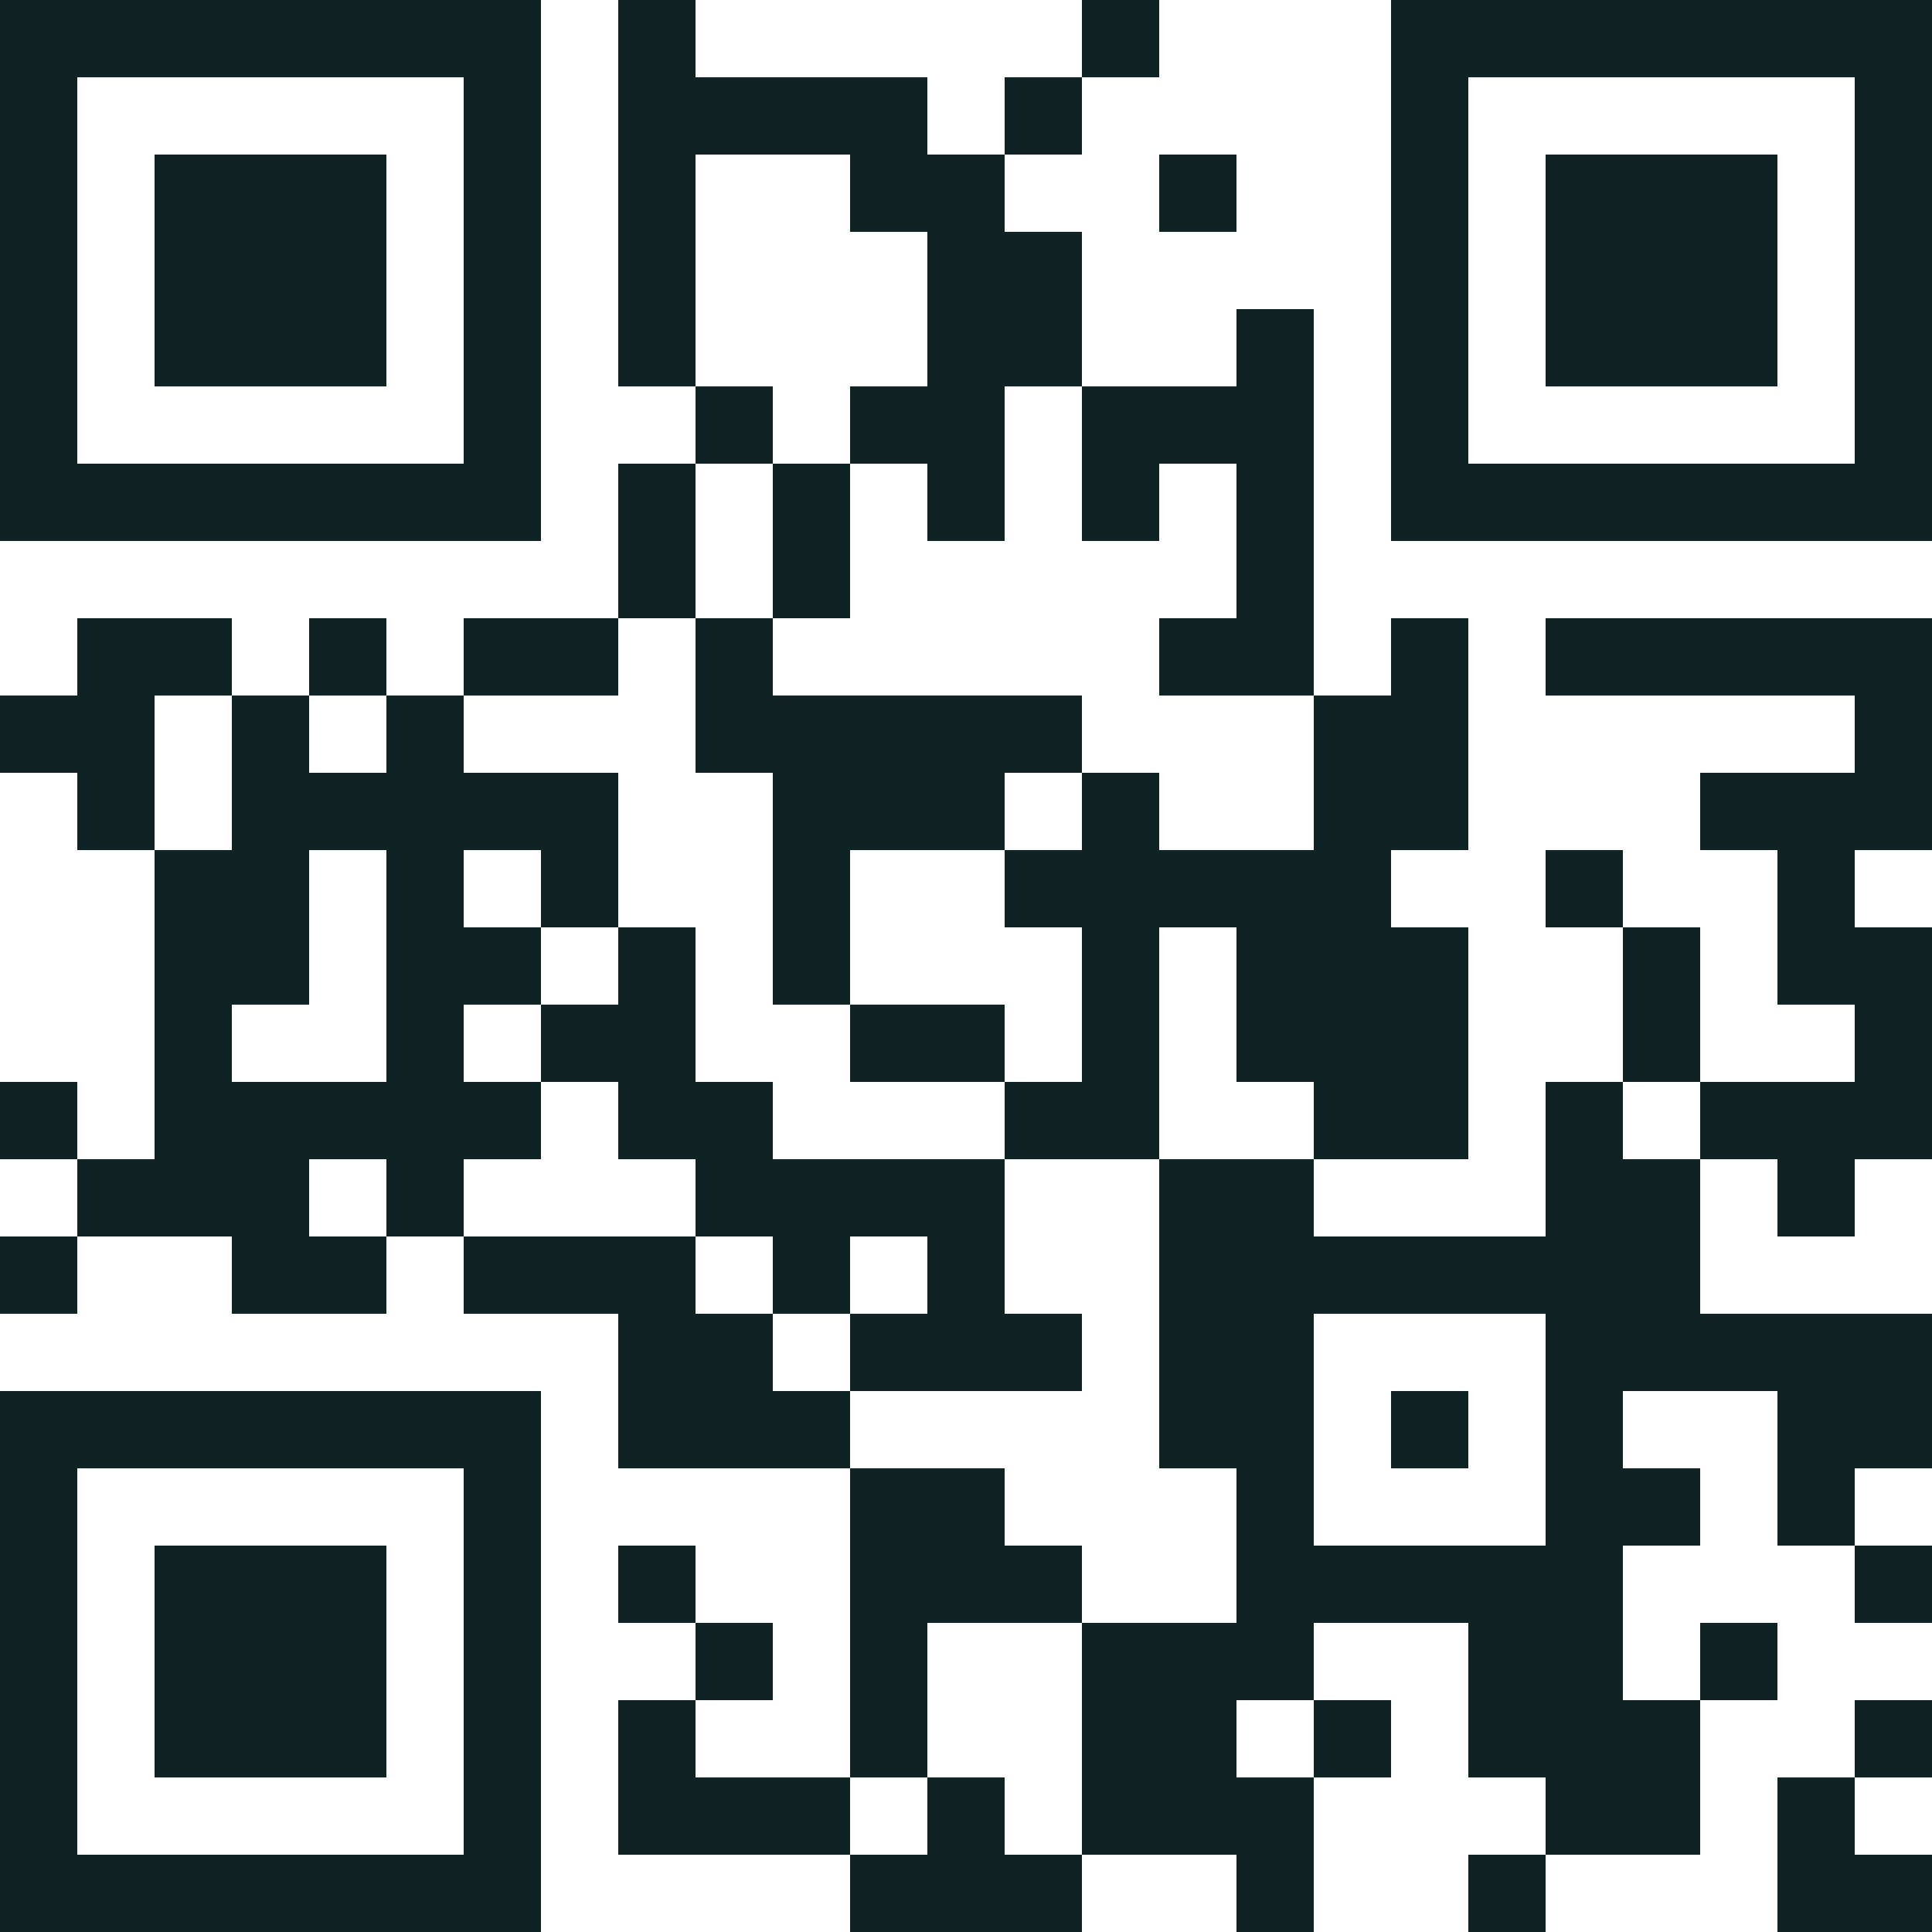
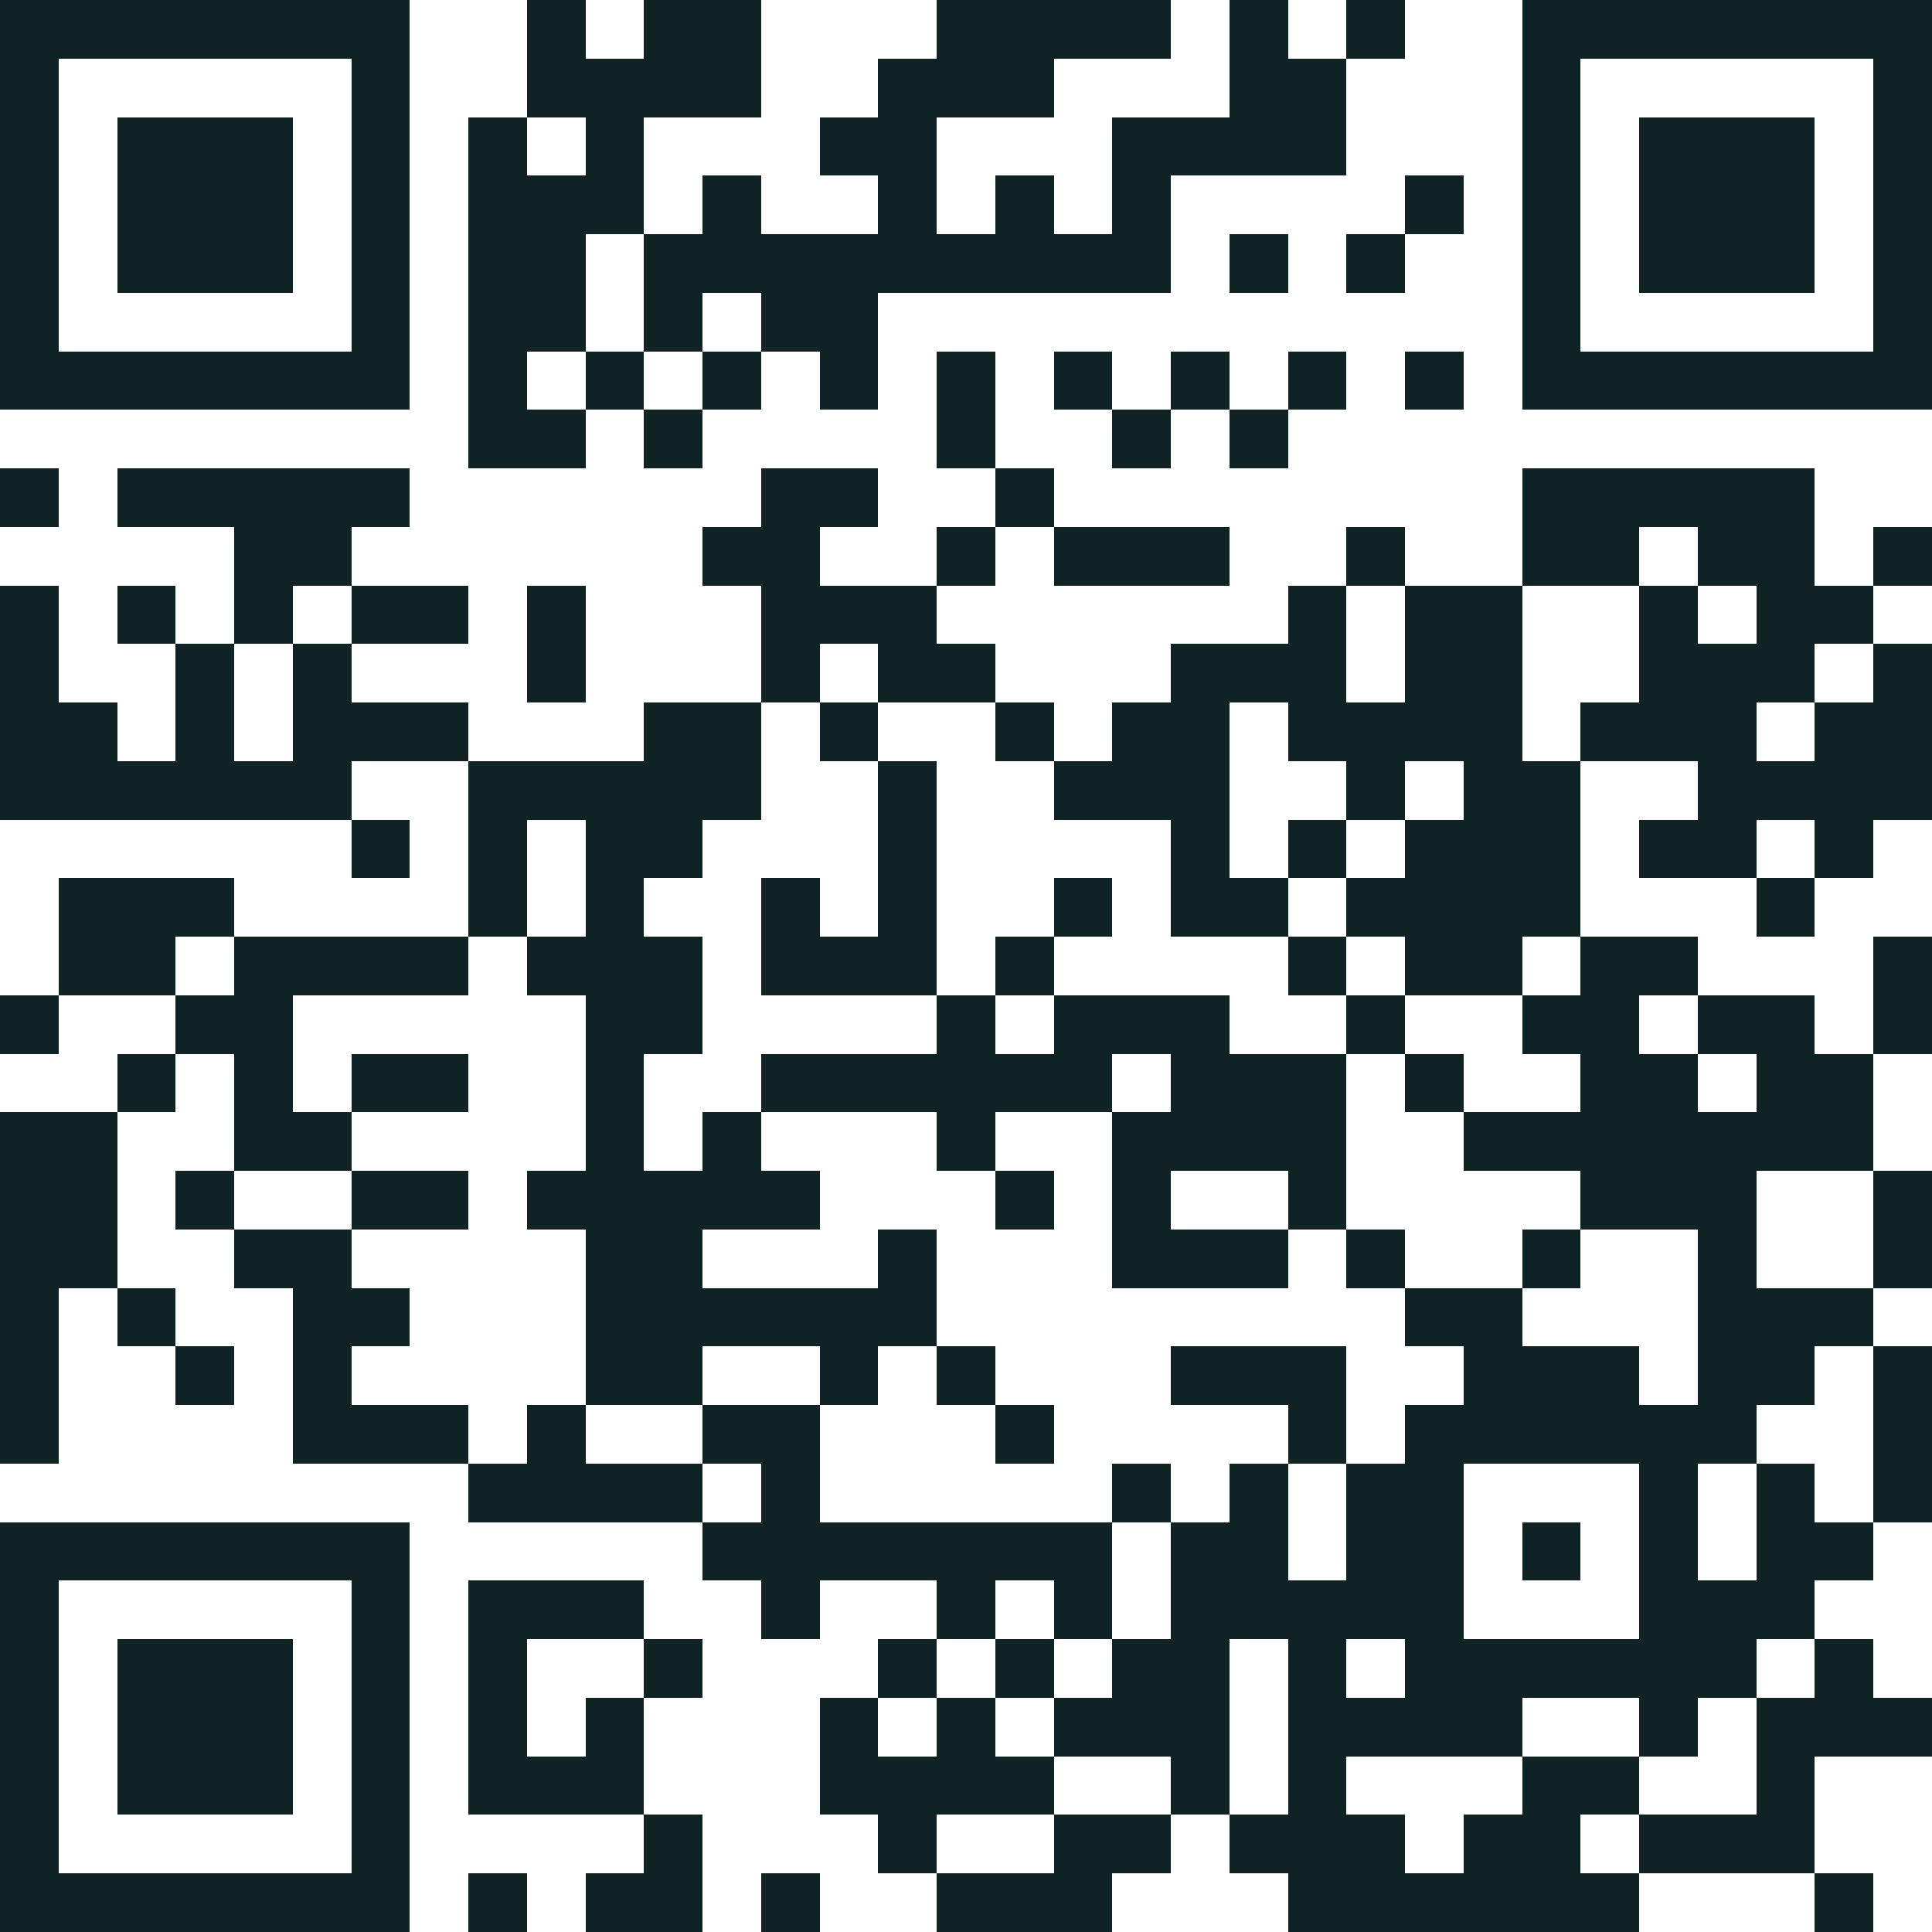
- <svg xmlns="http://www.w3.org/2000/svg" viewBox="0 0 25 25" shape-rendering="crispEdges">
+ <svg xmlns="http://www.w3.org/2000/svg" viewBox="0 0 33 33" shape-rendering="crispEdges">
  <g fill="#0F2324">
    <rect x="0" y="0" width="1" height="1" />
    <rect x="1" y="0" width="1" height="1" />
    <rect x="2" y="0" width="1" height="1" />
    <rect x="3" y="0" width="1" height="1" />
    <rect x="4" y="0" width="1" height="1" />
    <rect x="5" y="0" width="1" height="1" />
    <rect x="6" y="0" width="1" height="1" />
-     <rect x="8" y="0" width="1" height="1" />
-     <rect x="14" y="0" width="1" height="1" />
+     <rect x="9" y="0" width="1" height="1" />
+     <rect x="11" y="0" width="1" height="1" />
+     <rect x="12" y="0" width="1" height="1" />
+     <rect x="16" y="0" width="1" height="1" />
+     <rect x="17" y="0" width="1" height="1" />
    <rect x="18" y="0" width="1" height="1" />
    <rect x="19" y="0" width="1" height="1" />
-     <rect x="20" y="0" width="1" height="1" />
    <rect x="21" y="0" width="1" height="1" />
-     <rect x="22" y="0" width="1" height="1" />
    <rect x="23" y="0" width="1" height="1" />
-     <rect x="24" y="0" width="1" height="1" />
+     <rect x="26" y="0" width="1" height="1" />
+     <rect x="27" y="0" width="1" height="1" />
+     <rect x="28" y="0" width="1" height="1" />
+     <rect x="29" y="0" width="1" height="1" />
+     <rect x="30" y="0" width="1" height="1" />
+     <rect x="31" y="0" width="1" height="1" />
+     <rect x="32" y="0" width="1" height="1" />
    <rect x="0" y="1" width="1" height="1" />
    <rect x="6" y="1" width="1" height="1" />
-     <rect x="8" y="1" width="1" height="1" />
    <rect x="9" y="1" width="1" height="1" />
    <rect x="10" y="1" width="1" height="1" />
    <rect x="11" y="1" width="1" height="1" />
-     <rect x="13" y="1" width="1" height="1" />
-     <rect x="18" y="1" width="1" height="1" />
-     <rect x="24" y="1" width="1" height="1" />
+     <rect x="12" y="1" width="1" height="1" />
+     <rect x="15" y="1" width="1" height="1" />
+     <rect x="16" y="1" width="1" height="1" />
+     <rect x="17" y="1" width="1" height="1" />
+     <rect x="21" y="1" width="1" height="1" />
+     <rect x="22" y="1" width="1" height="1" />
+     <rect x="26" y="1" width="1" height="1" />
+     <rect x="32" y="1" width="1" height="1" />
    <rect x="0" y="2" width="1" height="1" />
    <rect x="2" y="2" width="1" height="1" />
    <rect x="3" y="2" width="1" height="1" />
    <rect x="4" y="2" width="1" height="1" />
    <rect x="6" y="2" width="1" height="1" />
    <rect x="8" y="2" width="1" height="1" />
-     <rect x="11" y="2" width="1" height="1" />
-     <rect x="12" y="2" width="1" height="1" />
+     <rect x="10" y="2" width="1" height="1" />
+     <rect x="14" y="2" width="1" height="1" />
    <rect x="15" y="2" width="1" height="1" />
-     <rect x="18" y="2" width="1" height="1" />
+     <rect x="19" y="2" width="1" height="1" />
    <rect x="20" y="2" width="1" height="1" />
    <rect x="21" y="2" width="1" height="1" />
    <rect x="22" y="2" width="1" height="1" />
-     <rect x="24" y="2" width="1" height="1" />
+     <rect x="26" y="2" width="1" height="1" />
+     <rect x="28" y="2" width="1" height="1" />
+     <rect x="29" y="2" width="1" height="1" />
+     <rect x="30" y="2" width="1" height="1" />
+     <rect x="32" y="2" width="1" height="1" />
    <rect x="0" y="3" width="1" height="1" />
    <rect x="2" y="3" width="1" height="1" />
    <rect x="3" y="3" width="1" height="1" />
    <rect x="4" y="3" width="1" height="1" />
    <rect x="6" y="3" width="1" height="1" />
    <rect x="8" y="3" width="1" height="1" />
+     <rect x="9" y="3" width="1" height="1" />
+     <rect x="10" y="3" width="1" height="1" />
    <rect x="12" y="3" width="1" height="1" />
-     <rect x="13" y="3" width="1" height="1" />
-     <rect x="18" y="3" width="1" height="1" />
-     <rect x="20" y="3" width="1" height="1" />
-     <rect x="21" y="3" width="1" height="1" />
-     <rect x="22" y="3" width="1" height="1" />
+     <rect x="15" y="3" width="1" height="1" />
+     <rect x="17" y="3" width="1" height="1" />
+     <rect x="19" y="3" width="1" height="1" />
    <rect x="24" y="3" width="1" height="1" />
+     <rect x="26" y="3" width="1" height="1" />
+     <rect x="28" y="3" width="1" height="1" />
+     <rect x="29" y="3" width="1" height="1" />
+     <rect x="30" y="3" width="1" height="1" />
+     <rect x="32" y="3" width="1" height="1" />
    <rect x="0" y="4" width="1" height="1" />
    <rect x="2" y="4" width="1" height="1" />
    <rect x="3" y="4" width="1" height="1" />
    <rect x="4" y="4" width="1" height="1" />
    <rect x="6" y="4" width="1" height="1" />
    <rect x="8" y="4" width="1" height="1" />
+     <rect x="9" y="4" width="1" height="1" />
+     <rect x="11" y="4" width="1" height="1" />
    <rect x="12" y="4" width="1" height="1" />
    <rect x="13" y="4" width="1" height="1" />
+     <rect x="14" y="4" width="1" height="1" />
+     <rect x="15" y="4" width="1" height="1" />
    <rect x="16" y="4" width="1" height="1" />
+     <rect x="17" y="4" width="1" height="1" />
    <rect x="18" y="4" width="1" height="1" />
-     <rect x="20" y="4" width="1" height="1" />
+     <rect x="19" y="4" width="1" height="1" />
    <rect x="21" y="4" width="1" height="1" />
-     <rect x="22" y="4" width="1" height="1" />
-     <rect x="24" y="4" width="1" height="1" />
+     <rect x="23" y="4" width="1" height="1" />
+     <rect x="26" y="4" width="1" height="1" />
+     <rect x="28" y="4" width="1" height="1" />
+     <rect x="29" y="4" width="1" height="1" />
+     <rect x="30" y="4" width="1" height="1" />
+     <rect x="32" y="4" width="1" height="1" />
    <rect x="0" y="5" width="1" height="1" />
    <rect x="6" y="5" width="1" height="1" />
+     <rect x="8" y="5" width="1" height="1" />
    <rect x="9" y="5" width="1" height="1" />
    <rect x="11" y="5" width="1" height="1" />
-     <rect x="12" y="5" width="1" height="1" />
+     <rect x="13" y="5" width="1" height="1" />
    <rect x="14" y="5" width="1" height="1" />
-     <rect x="15" y="5" width="1" height="1" />
-     <rect x="16" y="5" width="1" height="1" />
-     <rect x="18" y="5" width="1" height="1" />
-     <rect x="24" y="5" width="1" height="1" />
+     <rect x="26" y="5" width="1" height="1" />
+     <rect x="32" y="5" width="1" height="1" />
    <rect x="0" y="6" width="1" height="1" />
    <rect x="1" y="6" width="1" height="1" />
    <rect x="2" y="6" width="1" height="1" />
    <rect x="3" y="6" width="1" height="1" />
    <rect x="4" y="6" width="1" height="1" />
    <rect x="5" y="6" width="1" height="1" />
    <rect x="6" y="6" width="1" height="1" />
    <rect x="8" y="6" width="1" height="1" />
    <rect x="10" y="6" width="1" height="1" />
    <rect x="12" y="6" width="1" height="1" />
    <rect x="14" y="6" width="1" height="1" />
    <rect x="16" y="6" width="1" height="1" />
    <rect x="18" y="6" width="1" height="1" />
-     <rect x="19" y="6" width="1" height="1" />
    <rect x="20" y="6" width="1" height="1" />
-     <rect x="21" y="6" width="1" height="1" />
    <rect x="22" y="6" width="1" height="1" />
-     <rect x="23" y="6" width="1" height="1" />
    <rect x="24" y="6" width="1" height="1" />
+     <rect x="26" y="6" width="1" height="1" />
+     <rect x="27" y="6" width="1" height="1" />
+     <rect x="28" y="6" width="1" height="1" />
+     <rect x="29" y="6" width="1" height="1" />
+     <rect x="30" y="6" width="1" height="1" />
+     <rect x="31" y="6" width="1" height="1" />
+     <rect x="32" y="6" width="1" height="1" />
    <rect x="8" y="7" width="1" height="1" />
-     <rect x="10" y="7" width="1" height="1" />
+     <rect x="9" y="7" width="1" height="1" />
+     <rect x="11" y="7" width="1" height="1" />
    <rect x="16" y="7" width="1" height="1" />
-     <rect x="1" y="8" width="1" height="1" />
+     <rect x="19" y="7" width="1" height="1" />
+     <rect x="21" y="7" width="1" height="1" />
+     <rect x="0" y="8" width="1" height="1" />
    <rect x="2" y="8" width="1" height="1" />
+     <rect x="3" y="8" width="1" height="1" />
    <rect x="4" y="8" width="1" height="1" />
+     <rect x="5" y="8" width="1" height="1" />
    <rect x="6" y="8" width="1" height="1" />
-     <rect x="7" y="8" width="1" height="1" />
-     <rect x="9" y="8" width="1" height="1" />
-     <rect x="15" y="8" width="1" height="1" />
-     <rect x="16" y="8" width="1" height="1" />
-     <rect x="18" y="8" width="1" height="1" />
-     <rect x="20" y="8" width="1" height="1" />
-     <rect x="21" y="8" width="1" height="1" />
-     <rect x="22" y="8" width="1" height="1" />
-     <rect x="23" y="8" width="1" height="1" />
-     <rect x="24" y="8" width="1" height="1" />
-     <rect x="0" y="9" width="1" height="1" />
-     <rect x="1" y="9" width="1" height="1" />
-     <rect x="3" y="9" width="1" height="1" />
+     <rect x="13" y="8" width="1" height="1" />
+     <rect x="14" y="8" width="1" height="1" />
+     <rect x="17" y="8" width="1" height="1" />
+     <rect x="26" y="8" width="1" height="1" />
+     <rect x="27" y="8" width="1" height="1" />
+     <rect x="28" y="8" width="1" height="1" />
+     <rect x="29" y="8" width="1" height="1" />
+     <rect x="30" y="8" width="1" height="1" />
+     <rect x="4" y="9" width="1" height="1" />
    <rect x="5" y="9" width="1" height="1" />
-     <rect x="9" y="9" width="1" height="1" />
-     <rect x="10" y="9" width="1" height="1" />
-     <rect x="11" y="9" width="1" height="1" />
    <rect x="12" y="9" width="1" height="1" />
    <rect x="13" y="9" width="1" height="1" />
-     <rect x="17" y="9" width="1" height="1" />
+     <rect x="16" y="9" width="1" height="1" />
    <rect x="18" y="9" width="1" height="1" />
-     <rect x="24" y="9" width="1" height="1" />
-     <rect x="1" y="10" width="1" height="1" />
-     <rect x="3" y="10" width="1" height="1" />
+     <rect x="19" y="9" width="1" height="1" />
+     <rect x="20" y="9" width="1" height="1" />
+     <rect x="23" y="9" width="1" height="1" />
+     <rect x="26" y="9" width="1" height="1" />
+     <rect x="27" y="9" width="1" height="1" />
+     <rect x="29" y="9" width="1" height="1" />
+     <rect x="30" y="9" width="1" height="1" />
+     <rect x="32" y="9" width="1" height="1" />
+     <rect x="0" y="10" width="1" height="1" />
+     <rect x="2" y="10" width="1" height="1" />
    <rect x="4" y="10" width="1" height="1" />
-     <rect x="5" y="10" width="1" height="1" />
    <rect x="6" y="10" width="1" height="1" />
    <rect x="7" y="10" width="1" height="1" />
-     <rect x="10" y="10" width="1" height="1" />
-     <rect x="11" y="10" width="1" height="1" />
-     <rect x="12" y="10" width="1" height="1" />
+     <rect x="9" y="10" width="1" height="1" />
+     <rect x="13" y="10" width="1" height="1" />
    <rect x="14" y="10" width="1" height="1" />
-     <rect x="17" y="10" width="1" height="1" />
-     <rect x="18" y="10" width="1" height="1" />
+     <rect x="15" y="10" width="1" height="1" />
    <rect x="22" y="10" width="1" height="1" />
-     <rect x="23" y="10" width="1" height="1" />
    <rect x="24" y="10" width="1" height="1" />
-     <rect x="2" y="11" width="1" height="1" />
+     <rect x="25" y="10" width="1" height="1" />
+     <rect x="28" y="10" width="1" height="1" />
+     <rect x="30" y="10" width="1" height="1" />
+     <rect x="31" y="10" width="1" height="1" />
+     <rect x="0" y="11" width="1" height="1" />
    <rect x="3" y="11" width="1" height="1" />
    <rect x="5" y="11" width="1" height="1" />
-     <rect x="7" y="11" width="1" height="1" />
-     <rect x="10" y="11" width="1" height="1" />
+     <rect x="9" y="11" width="1" height="1" />
    <rect x="13" y="11" width="1" height="1" />
-     <rect x="14" y="11" width="1" height="1" />
    <rect x="15" y="11" width="1" height="1" />
    <rect x="16" y="11" width="1" height="1" />
-     <rect x="17" y="11" width="1" height="1" />
    <rect x="20" y="11" width="1" height="1" />
-     <rect x="23" y="11" width="1" height="1" />
-     <rect x="2" y="12" width="1" height="1" />
+     <rect x="21" y="11" width="1" height="1" />
+     <rect x="22" y="11" width="1" height="1" />
+     <rect x="24" y="11" width="1" height="1" />
+     <rect x="25" y="11" width="1" height="1" />
+     <rect x="28" y="11" width="1" height="1" />
+     <rect x="29" y="11" width="1" height="1" />
+     <rect x="30" y="11" width="1" height="1" />
+     <rect x="32" y="11" width="1" height="1" />
+     <rect x="0" y="12" width="1" height="1" />
+     <rect x="1" y="12" width="1" height="1" />
    <rect x="3" y="12" width="1" height="1" />
    <rect x="5" y="12" width="1" height="1" />
    <rect x="6" y="12" width="1" height="1" />
-     <rect x="8" y="12" width="1" height="1" />
-     <rect x="10" y="12" width="1" height="1" />
+     <rect x="7" y="12" width="1" height="1" />
+     <rect x="11" y="12" width="1" height="1" />
+     <rect x="12" y="12" width="1" height="1" />
    <rect x="14" y="12" width="1" height="1" />
-     <rect x="16" y="12" width="1" height="1" />
    <rect x="17" y="12" width="1" height="1" />
-     <rect x="18" y="12" width="1" height="1" />
-     <rect x="21" y="12" width="1" height="1" />
+     <rect x="19" y="12" width="1" height="1" />
+     <rect x="20" y="12" width="1" height="1" />
+     <rect x="22" y="12" width="1" height="1" />
    <rect x="23" y="12" width="1" height="1" />
    <rect x="24" y="12" width="1" height="1" />
+     <rect x="25" y="12" width="1" height="1" />
+     <rect x="27" y="12" width="1" height="1" />
+     <rect x="28" y="12" width="1" height="1" />
+     <rect x="29" y="12" width="1" height="1" />
+     <rect x="31" y="12" width="1" height="1" />
+     <rect x="32" y="12" width="1" height="1" />
+     <rect x="0" y="13" width="1" height="1" />
+     <rect x="1" y="13" width="1" height="1" />
    <rect x="2" y="13" width="1" height="1" />
+     <rect x="3" y="13" width="1" height="1" />
+     <rect x="4" y="13" width="1" height="1" />
    <rect x="5" y="13" width="1" height="1" />
-     <rect x="7" y="13" width="1" height="1" />
    <rect x="8" y="13" width="1" height="1" />
+     <rect x="9" y="13" width="1" height="1" />
+     <rect x="10" y="13" width="1" height="1" />
    <rect x="11" y="13" width="1" height="1" />
    <rect x="12" y="13" width="1" height="1" />
-     <rect x="14" y="13" width="1" height="1" />
-     <rect x="16" y="13" width="1" height="1" />
-     <rect x="17" y="13" width="1" height="1" />
+     <rect x="15" y="13" width="1" height="1" />
    <rect x="18" y="13" width="1" height="1" />
-     <rect x="21" y="13" width="1" height="1" />
-     <rect x="24" y="13" width="1" height="1" />
-     <rect x="0" y="14" width="1" height="1" />
-     <rect x="2" y="14" width="1" height="1" />
-     <rect x="3" y="14" width="1" height="1" />
-     <rect x="4" y="14" width="1" height="1" />
-     <rect x="5" y="14" width="1" height="1" />
+     <rect x="19" y="13" width="1" height="1" />
+     <rect x="20" y="13" width="1" height="1" />
+     <rect x="23" y="13" width="1" height="1" />
+     <rect x="25" y="13" width="1" height="1" />
+     <rect x="26" y="13" width="1" height="1" />
+     <rect x="29" y="13" width="1" height="1" />
+     <rect x="30" y="13" width="1" height="1" />
+     <rect x="31" y="13" width="1" height="1" />
+     <rect x="32" y="13" width="1" height="1" />
    <rect x="6" y="14" width="1" height="1" />
    <rect x="8" y="14" width="1" height="1" />
-     <rect x="9" y="14" width="1" height="1" />
-     <rect x="13" y="14" width="1" height="1" />
-     <rect x="14" y="14" width="1" height="1" />
-     <rect x="17" y="14" width="1" height="1" />
-     <rect x="18" y="14" width="1" height="1" />
+     <rect x="10" y="14" width="1" height="1" />
+     <rect x="11" y="14" width="1" height="1" />
+     <rect x="15" y="14" width="1" height="1" />
    <rect x="20" y="14" width="1" height="1" />
    <rect x="22" y="14" width="1" height="1" />
-     <rect x="23" y="14" width="1" height="1" />
    <rect x="24" y="14" width="1" height="1" />
+     <rect x="25" y="14" width="1" height="1" />
+     <rect x="26" y="14" width="1" height="1" />
+     <rect x="28" y="14" width="1" height="1" />
+     <rect x="29" y="14" width="1" height="1" />
+     <rect x="31" y="14" width="1" height="1" />
    <rect x="1" y="15" width="1" height="1" />
    <rect x="2" y="15" width="1" height="1" />
    <rect x="3" y="15" width="1" height="1" />
-     <rect x="5" y="15" width="1" height="1" />
-     <rect x="9" y="15" width="1" height="1" />
+     <rect x="8" y="15" width="1" height="1" />
    <rect x="10" y="15" width="1" height="1" />
-     <rect x="11" y="15" width="1" height="1" />
-     <rect x="12" y="15" width="1" height="1" />
+     <rect x="13" y="15" width="1" height="1" />
    <rect x="15" y="15" width="1" height="1" />
-     <rect x="16" y="15" width="1" height="1" />
+     <rect x="18" y="15" width="1" height="1" />
    <rect x="20" y="15" width="1" height="1" />
    <rect x="21" y="15" width="1" height="1" />
    <rect x="23" y="15" width="1" height="1" />
-     <rect x="0" y="16" width="1" height="1" />
-     <rect x="3" y="16" width="1" height="1" />
+     <rect x="24" y="15" width="1" height="1" />
+     <rect x="25" y="15" width="1" height="1" />
+     <rect x="26" y="15" width="1" height="1" />
+     <rect x="30" y="15" width="1" height="1" />
+     <rect x="1" y="16" width="1" height="1" />
+     <rect x="2" y="16" width="1" height="1" />
    <rect x="4" y="16" width="1" height="1" />
+     <rect x="5" y="16" width="1" height="1" />
    <rect x="6" y="16" width="1" height="1" />
    <rect x="7" y="16" width="1" height="1" />
-     <rect x="8" y="16" width="1" height="1" />
+     <rect x="9" y="16" width="1" height="1" />
    <rect x="10" y="16" width="1" height="1" />
-     <rect x="12" y="16" width="1" height="1" />
+     <rect x="11" y="16" width="1" height="1" />
+     <rect x="13" y="16" width="1" height="1" />
+     <rect x="14" y="16" width="1" height="1" />
    <rect x="15" y="16" width="1" height="1" />
-     <rect x="16" y="16" width="1" height="1" />
    <rect x="17" y="16" width="1" height="1" />
-     <rect x="18" y="16" width="1" height="1" />
-     <rect x="19" y="16" width="1" height="1" />
-     <rect x="20" y="16" width="1" height="1" />
-     <rect x="21" y="16" width="1" height="1" />
-     <rect x="8" y="17" width="1" height="1" />
-     <rect x="9" y="17" width="1" height="1" />
+     <rect x="22" y="16" width="1" height="1" />
+     <rect x="24" y="16" width="1" height="1" />
+     <rect x="25" y="16" width="1" height="1" />
+     <rect x="27" y="16" width="1" height="1" />
+     <rect x="28" y="16" width="1" height="1" />
+     <rect x="32" y="16" width="1" height="1" />
+     <rect x="0" y="17" width="1" height="1" />
+     <rect x="3" y="17" width="1" height="1" />
+     <rect x="4" y="17" width="1" height="1" />
+     <rect x="10" y="17" width="1" height="1" />
    <rect x="11" y="17" width="1" height="1" />
-     <rect x="12" y="17" width="1" height="1" />
-     <rect x="13" y="17" width="1" height="1" />
-     <rect x="15" y="17" width="1" height="1" />
    <rect x="16" y="17" width="1" height="1" />
+     <rect x="18" y="17" width="1" height="1" />
+     <rect x="19" y="17" width="1" height="1" />
    <rect x="20" y="17" width="1" height="1" />
-     <rect x="21" y="17" width="1" height="1" />
-     <rect x="22" y="17" width="1" height="1" />
    <rect x="23" y="17" width="1" height="1" />
-     <rect x="24" y="17" width="1" height="1" />
-     <rect x="0" y="18" width="1" height="1" />
-     <rect x="1" y="18" width="1" height="1" />
+     <rect x="26" y="17" width="1" height="1" />
+     <rect x="27" y="17" width="1" height="1" />
+     <rect x="29" y="17" width="1" height="1" />
+     <rect x="30" y="17" width="1" height="1" />
+     <rect x="32" y="17" width="1" height="1" />
    <rect x="2" y="18" width="1" height="1" />
-     <rect x="3" y="18" width="1" height="1" />
    <rect x="4" y="18" width="1" height="1" />
-     <rect x="5" y="18" width="1" height="1" />
    <rect x="6" y="18" width="1" height="1" />
-     <rect x="8" y="18" width="1" height="1" />
-     <rect x="9" y="18" width="1" height="1" />
+     <rect x="7" y="18" width="1" height="1" />
    <rect x="10" y="18" width="1" height="1" />
+     <rect x="13" y="18" width="1" height="1" />
+     <rect x="14" y="18" width="1" height="1" />
    <rect x="15" y="18" width="1" height="1" />
    <rect x="16" y="18" width="1" height="1" />
+     <rect x="17" y="18" width="1" height="1" />
    <rect x="18" y="18" width="1" height="1" />
    <rect x="20" y="18" width="1" height="1" />
-     <rect x="23" y="18" width="1" height="1" />
+     <rect x="21" y="18" width="1" height="1" />
+     <rect x="22" y="18" width="1" height="1" />
    <rect x="24" y="18" width="1" height="1" />
+     <rect x="27" y="18" width="1" height="1" />
+     <rect x="28" y="18" width="1" height="1" />
+     <rect x="30" y="18" width="1" height="1" />
+     <rect x="31" y="18" width="1" height="1" />
    <rect x="0" y="19" width="1" height="1" />
-     <rect x="6" y="19" width="1" height="1" />
-     <rect x="11" y="19" width="1" height="1" />
+     <rect x="1" y="19" width="1" height="1" />
+     <rect x="4" y="19" width="1" height="1" />
+     <rect x="5" y="19" width="1" height="1" />
+     <rect x="10" y="19" width="1" height="1" />
    <rect x="12" y="19" width="1" height="1" />
    <rect x="16" y="19" width="1" height="1" />
+     <rect x="19" y="19" width="1" height="1" />
    <rect x="20" y="19" width="1" height="1" />
    <rect x="21" y="19" width="1" height="1" />
-     <rect x="23" y="19" width="1" height="1" />
+     <rect x="22" y="19" width="1" height="1" />
+     <rect x="25" y="19" width="1" height="1" />
+     <rect x="26" y="19" width="1" height="1" />
+     <rect x="27" y="19" width="1" height="1" />
+     <rect x="28" y="19" width="1" height="1" />
+     <rect x="29" y="19" width="1" height="1" />
+     <rect x="30" y="19" width="1" height="1" />
+     <rect x="31" y="19" width="1" height="1" />
    <rect x="0" y="20" width="1" height="1" />
-     <rect x="2" y="20" width="1" height="1" />
+     <rect x="1" y="20" width="1" height="1" />
    <rect x="3" y="20" width="1" height="1" />
-     <rect x="4" y="20" width="1" height="1" />
    <rect x="6" y="20" width="1" height="1" />
-     <rect x="8" y="20" width="1" height="1" />
+     <rect x="7" y="20" width="1" height="1" />
+     <rect x="9" y="20" width="1" height="1" />
+     <rect x="10" y="20" width="1" height="1" />
    <rect x="11" y="20" width="1" height="1" />
    <rect x="12" y="20" width="1" height="1" />
    <rect x="13" y="20" width="1" height="1" />
-     <rect x="16" y="20" width="1" height="1" />
    <rect x="17" y="20" width="1" height="1" />
-     <rect x="18" y="20" width="1" height="1" />
    <rect x="19" y="20" width="1" height="1" />
-     <rect x="20" y="20" width="1" height="1" />
-     <rect x="24" y="20" width="1" height="1" />
+     <rect x="22" y="20" width="1" height="1" />
+     <rect x="27" y="20" width="1" height="1" />
+     <rect x="28" y="20" width="1" height="1" />
+     <rect x="29" y="20" width="1" height="1" />
+     <rect x="32" y="20" width="1" height="1" />
    <rect x="0" y="21" width="1" height="1" />
-     <rect x="2" y="21" width="1" height="1" />
-     <rect x="3" y="21" width="1" height="1" />
+     <rect x="1" y="21" width="1" height="1" />
    <rect x="4" y="21" width="1" height="1" />
-     <rect x="6" y="21" width="1" height="1" />
-     <rect x="9" y="21" width="1" height="1" />
+     <rect x="5" y="21" width="1" height="1" />
+     <rect x="10" y="21" width="1" height="1" />
    <rect x="11" y="21" width="1" height="1" />
-     <rect x="14" y="21" width="1" height="1" />
    <rect x="15" y="21" width="1" height="1" />
-     <rect x="16" y="21" width="1" height="1" />
    <rect x="19" y="21" width="1" height="1" />
    <rect x="20" y="21" width="1" height="1" />
-     <rect x="22" y="21" width="1" height="1" />
+     <rect x="21" y="21" width="1" height="1" />
+     <rect x="23" y="21" width="1" height="1" />
+     <rect x="26" y="21" width="1" height="1" />
+     <rect x="29" y="21" width="1" height="1" />
+     <rect x="32" y="21" width="1" height="1" />
    <rect x="0" y="22" width="1" height="1" />
    <rect x="2" y="22" width="1" height="1" />
-     <rect x="3" y="22" width="1" height="1" />
-     <rect x="4" y="22" width="1" height="1" />
+     <rect x="5" y="22" width="1" height="1" />
    <rect x="6" y="22" width="1" height="1" />
-     <rect x="8" y="22" width="1" height="1" />
+     <rect x="10" y="22" width="1" height="1" />
    <rect x="11" y="22" width="1" height="1" />
+     <rect x="12" y="22" width="1" height="1" />
+     <rect x="13" y="22" width="1" height="1" />
    <rect x="14" y="22" width="1" height="1" />
    <rect x="15" y="22" width="1" height="1" />
-     <rect x="17" y="22" width="1" height="1" />
-     <rect x="19" y="22" width="1" height="1" />
-     <rect x="20" y="22" width="1" height="1" />
-     <rect x="21" y="22" width="1" height="1" />
    <rect x="24" y="22" width="1" height="1" />
+     <rect x="25" y="22" width="1" height="1" />
+     <rect x="29" y="22" width="1" height="1" />
+     <rect x="30" y="22" width="1" height="1" />
+     <rect x="31" y="22" width="1" height="1" />
    <rect x="0" y="23" width="1" height="1" />
-     <rect x="6" y="23" width="1" height="1" />
-     <rect x="8" y="23" width="1" height="1" />
-     <rect x="9" y="23" width="1" height="1" />
+     <rect x="3" y="23" width="1" height="1" />
+     <rect x="5" y="23" width="1" height="1" />
    <rect x="10" y="23" width="1" height="1" />
-     <rect x="12" y="23" width="1" height="1" />
+     <rect x="11" y="23" width="1" height="1" />
    <rect x="14" y="23" width="1" height="1" />
-     <rect x="15" y="23" width="1" height="1" />
    <rect x="16" y="23" width="1" height="1" />
    <rect x="20" y="23" width="1" height="1" />
    <rect x="21" y="23" width="1" height="1" />
-     <rect x="23" y="23" width="1" height="1" />
+     <rect x="22" y="23" width="1" height="1" />
+     <rect x="25" y="23" width="1" height="1" />
+     <rect x="26" y="23" width="1" height="1" />
+     <rect x="27" y="23" width="1" height="1" />
+     <rect x="29" y="23" width="1" height="1" />
+     <rect x="30" y="23" width="1" height="1" />
+     <rect x="32" y="23" width="1" height="1" />
    <rect x="0" y="24" width="1" height="1" />
-     <rect x="1" y="24" width="1" height="1" />
-     <rect x="2" y="24" width="1" height="1" />
-     <rect x="3" y="24" width="1" height="1" />
-     <rect x="4" y="24" width="1" height="1" />
    <rect x="5" y="24" width="1" height="1" />
    <rect x="6" y="24" width="1" height="1" />
-     <rect x="11" y="24" width="1" height="1" />
+     <rect x="7" y="24" width="1" height="1" />
+     <rect x="9" y="24" width="1" height="1" />
    <rect x="12" y="24" width="1" height="1" />
    <rect x="13" y="24" width="1" height="1" />
-     <rect x="16" y="24" width="1" height="1" />
-     <rect x="19" y="24" width="1" height="1" />
-     <rect x="23" y="24" width="1" height="1" />
+     <rect x="17" y="24" width="1" height="1" />
+     <rect x="22" y="24" width="1" height="1" />
    <rect x="24" y="24" width="1" height="1" />
+     <rect x="25" y="24" width="1" height="1" />
+     <rect x="26" y="24" width="1" height="1" />
+     <rect x="27" y="24" width="1" height="1" />
+     <rect x="28" y="24" width="1" height="1" />
+     <rect x="29" y="24" width="1" height="1" />
+     <rect x="32" y="24" width="1" height="1" />
+     <rect x="8" y="25" width="1" height="1" />
+     <rect x="9" y="25" width="1" height="1" />
+     <rect x="10" y="25" width="1" height="1" />
+     <rect x="11" y="25" width="1" height="1" />
+     <rect x="13" y="25" width="1" height="1" />
+     <rect x="19" y="25" width="1" height="1" />
+     <rect x="21" y="25" width="1" height="1" />
+     <rect x="23" y="25" width="1" height="1" />
+     <rect x="24" y="25" width="1" height="1" />
+     <rect x="28" y="25" width="1" height="1" />
+     <rect x="30" y="25" width="1" height="1" />
+     <rect x="32" y="25" width="1" height="1" />
+     <rect x="0" y="26" width="1" height="1" />
+     <rect x="1" y="26" width="1" height="1" />
+     <rect x="2" y="26" width="1" height="1" />
+     <rect x="3" y="26" width="1" height="1" />
+     <rect x="4" y="26" width="1" height="1" />
+     <rect x="5" y="26" width="1" height="1" />
+     <rect x="6" y="26" width="1" height="1" />
+     <rect x="12" y="26" width="1" height="1" />
+     <rect x="13" y="26" width="1" height="1" />
+     <rect x="14" y="26" width="1" height="1" />
+     <rect x="15" y="26" width="1" height="1" />
+     <rect x="16" y="26" width="1" height="1" />
+     <rect x="17" y="26" width="1" height="1" />
+     <rect x="18" y="26" width="1" height="1" />
+     <rect x="20" y="26" width="1" height="1" />
+     <rect x="21" y="26" width="1" height="1" />
+     <rect x="23" y="26" width="1" height="1" />
+     <rect x="24" y="26" width="1" height="1" />
+     <rect x="26" y="26" width="1" height="1" />
+     <rect x="28" y="26" width="1" height="1" />
+     <rect x="30" y="26" width="1" height="1" />
+     <rect x="31" y="26" width="1" height="1" />
+     <rect x="0" y="27" width="1" height="1" />
+     <rect x="6" y="27" width="1" height="1" />
+     <rect x="8" y="27" width="1" height="1" />
+     <rect x="9" y="27" width="1" height="1" />
+     <rect x="10" y="27" width="1" height="1" />
+     <rect x="13" y="27" width="1" height="1" />
+     <rect x="16" y="27" width="1" height="1" />
+     <rect x="18" y="27" width="1" height="1" />
+     <rect x="20" y="27" width="1" height="1" />
+     <rect x="21" y="27" width="1" height="1" />
+     <rect x="22" y="27" width="1" height="1" />
+     <rect x="23" y="27" width="1" height="1" />
+     <rect x="24" y="27" width="1" height="1" />
+     <rect x="28" y="27" width="1" height="1" />
+     <rect x="29" y="27" width="1" height="1" />
+     <rect x="30" y="27" width="1" height="1" />
+     <rect x="0" y="28" width="1" height="1" />
+     <rect x="2" y="28" width="1" height="1" />
+     <rect x="3" y="28" width="1" height="1" />
+     <rect x="4" y="28" width="1" height="1" />
+     <rect x="6" y="28" width="1" height="1" />
+     <rect x="8" y="28" width="1" height="1" />
+     <rect x="11" y="28" width="1" height="1" />
+     <rect x="15" y="28" width="1" height="1" />
+     <rect x="17" y="28" width="1" height="1" />
+     <rect x="19" y="28" width="1" height="1" />
+     <rect x="20" y="28" width="1" height="1" />
+     <rect x="22" y="28" width="1" height="1" />
+     <rect x="24" y="28" width="1" height="1" />
+     <rect x="25" y="28" width="1" height="1" />
+     <rect x="26" y="28" width="1" height="1" />
+     <rect x="27" y="28" width="1" height="1" />
+     <rect x="28" y="28" width="1" height="1" />
+     <rect x="29" y="28" width="1" height="1" />
+     <rect x="31" y="28" width="1" height="1" />
+     <rect x="0" y="29" width="1" height="1" />
+     <rect x="2" y="29" width="1" height="1" />
+     <rect x="3" y="29" width="1" height="1" />
+     <rect x="4" y="29" width="1" height="1" />
+     <rect x="6" y="29" width="1" height="1" />
+     <rect x="8" y="29" width="1" height="1" />
+     <rect x="10" y="29" width="1" height="1" />
+     <rect x="14" y="29" width="1" height="1" />
+     <rect x="16" y="29" width="1" height="1" />
+     <rect x="18" y="29" width="1" height="1" />
+     <rect x="19" y="29" width="1" height="1" />
+     <rect x="20" y="29" width="1" height="1" />
+     <rect x="22" y="29" width="1" height="1" />
+     <rect x="23" y="29" width="1" height="1" />
+     <rect x="24" y="29" width="1" height="1" />
+     <rect x="25" y="29" width="1" height="1" />
+     <rect x="28" y="29" width="1" height="1" />
+     <rect x="30" y="29" width="1" height="1" />
+     <rect x="31" y="29" width="1" height="1" />
+     <rect x="32" y="29" width="1" height="1" />
+     <rect x="0" y="30" width="1" height="1" />
+     <rect x="2" y="30" width="1" height="1" />
+     <rect x="3" y="30" width="1" height="1" />
+     <rect x="4" y="30" width="1" height="1" />
+     <rect x="6" y="30" width="1" height="1" />
+     <rect x="8" y="30" width="1" height="1" />
+     <rect x="9" y="30" width="1" height="1" />
+     <rect x="10" y="30" width="1" height="1" />
+     <rect x="14" y="30" width="1" height="1" />
+     <rect x="15" y="30" width="1" height="1" />
+     <rect x="16" y="30" width="1" height="1" />
+     <rect x="17" y="30" width="1" height="1" />
+     <rect x="20" y="30" width="1" height="1" />
+     <rect x="22" y="30" width="1" height="1" />
+     <rect x="26" y="30" width="1" height="1" />
+     <rect x="27" y="30" width="1" height="1" />
+     <rect x="30" y="30" width="1" height="1" />
+     <rect x="0" y="31" width="1" height="1" />
+     <rect x="6" y="31" width="1" height="1" />
+     <rect x="11" y="31" width="1" height="1" />
+     <rect x="15" y="31" width="1" height="1" />
+     <rect x="18" y="31" width="1" height="1" />
+     <rect x="19" y="31" width="1" height="1" />
+     <rect x="21" y="31" width="1" height="1" />
+     <rect x="22" y="31" width="1" height="1" />
+     <rect x="23" y="31" width="1" height="1" />
+     <rect x="25" y="31" width="1" height="1" />
+     <rect x="26" y="31" width="1" height="1" />
+     <rect x="28" y="31" width="1" height="1" />
+     <rect x="29" y="31" width="1" height="1" />
+     <rect x="30" y="31" width="1" height="1" />
+     <rect x="0" y="32" width="1" height="1" />
+     <rect x="1" y="32" width="1" height="1" />
+     <rect x="2" y="32" width="1" height="1" />
+     <rect x="3" y="32" width="1" height="1" />
+     <rect x="4" y="32" width="1" height="1" />
+     <rect x="5" y="32" width="1" height="1" />
+     <rect x="6" y="32" width="1" height="1" />
+     <rect x="8" y="32" width="1" height="1" />
+     <rect x="10" y="32" width="1" height="1" />
+     <rect x="11" y="32" width="1" height="1" />
+     <rect x="13" y="32" width="1" height="1" />
+     <rect x="16" y="32" width="1" height="1" />
+     <rect x="17" y="32" width="1" height="1" />
+     <rect x="18" y="32" width="1" height="1" />
+     <rect x="22" y="32" width="1" height="1" />
+     <rect x="23" y="32" width="1" height="1" />
+     <rect x="24" y="32" width="1" height="1" />
+     <rect x="25" y="32" width="1" height="1" />
+     <rect x="26" y="32" width="1" height="1" />
+     <rect x="27" y="32" width="1" height="1" />
+     <rect x="31" y="32" width="1" height="1" />
  </g>
</svg>
